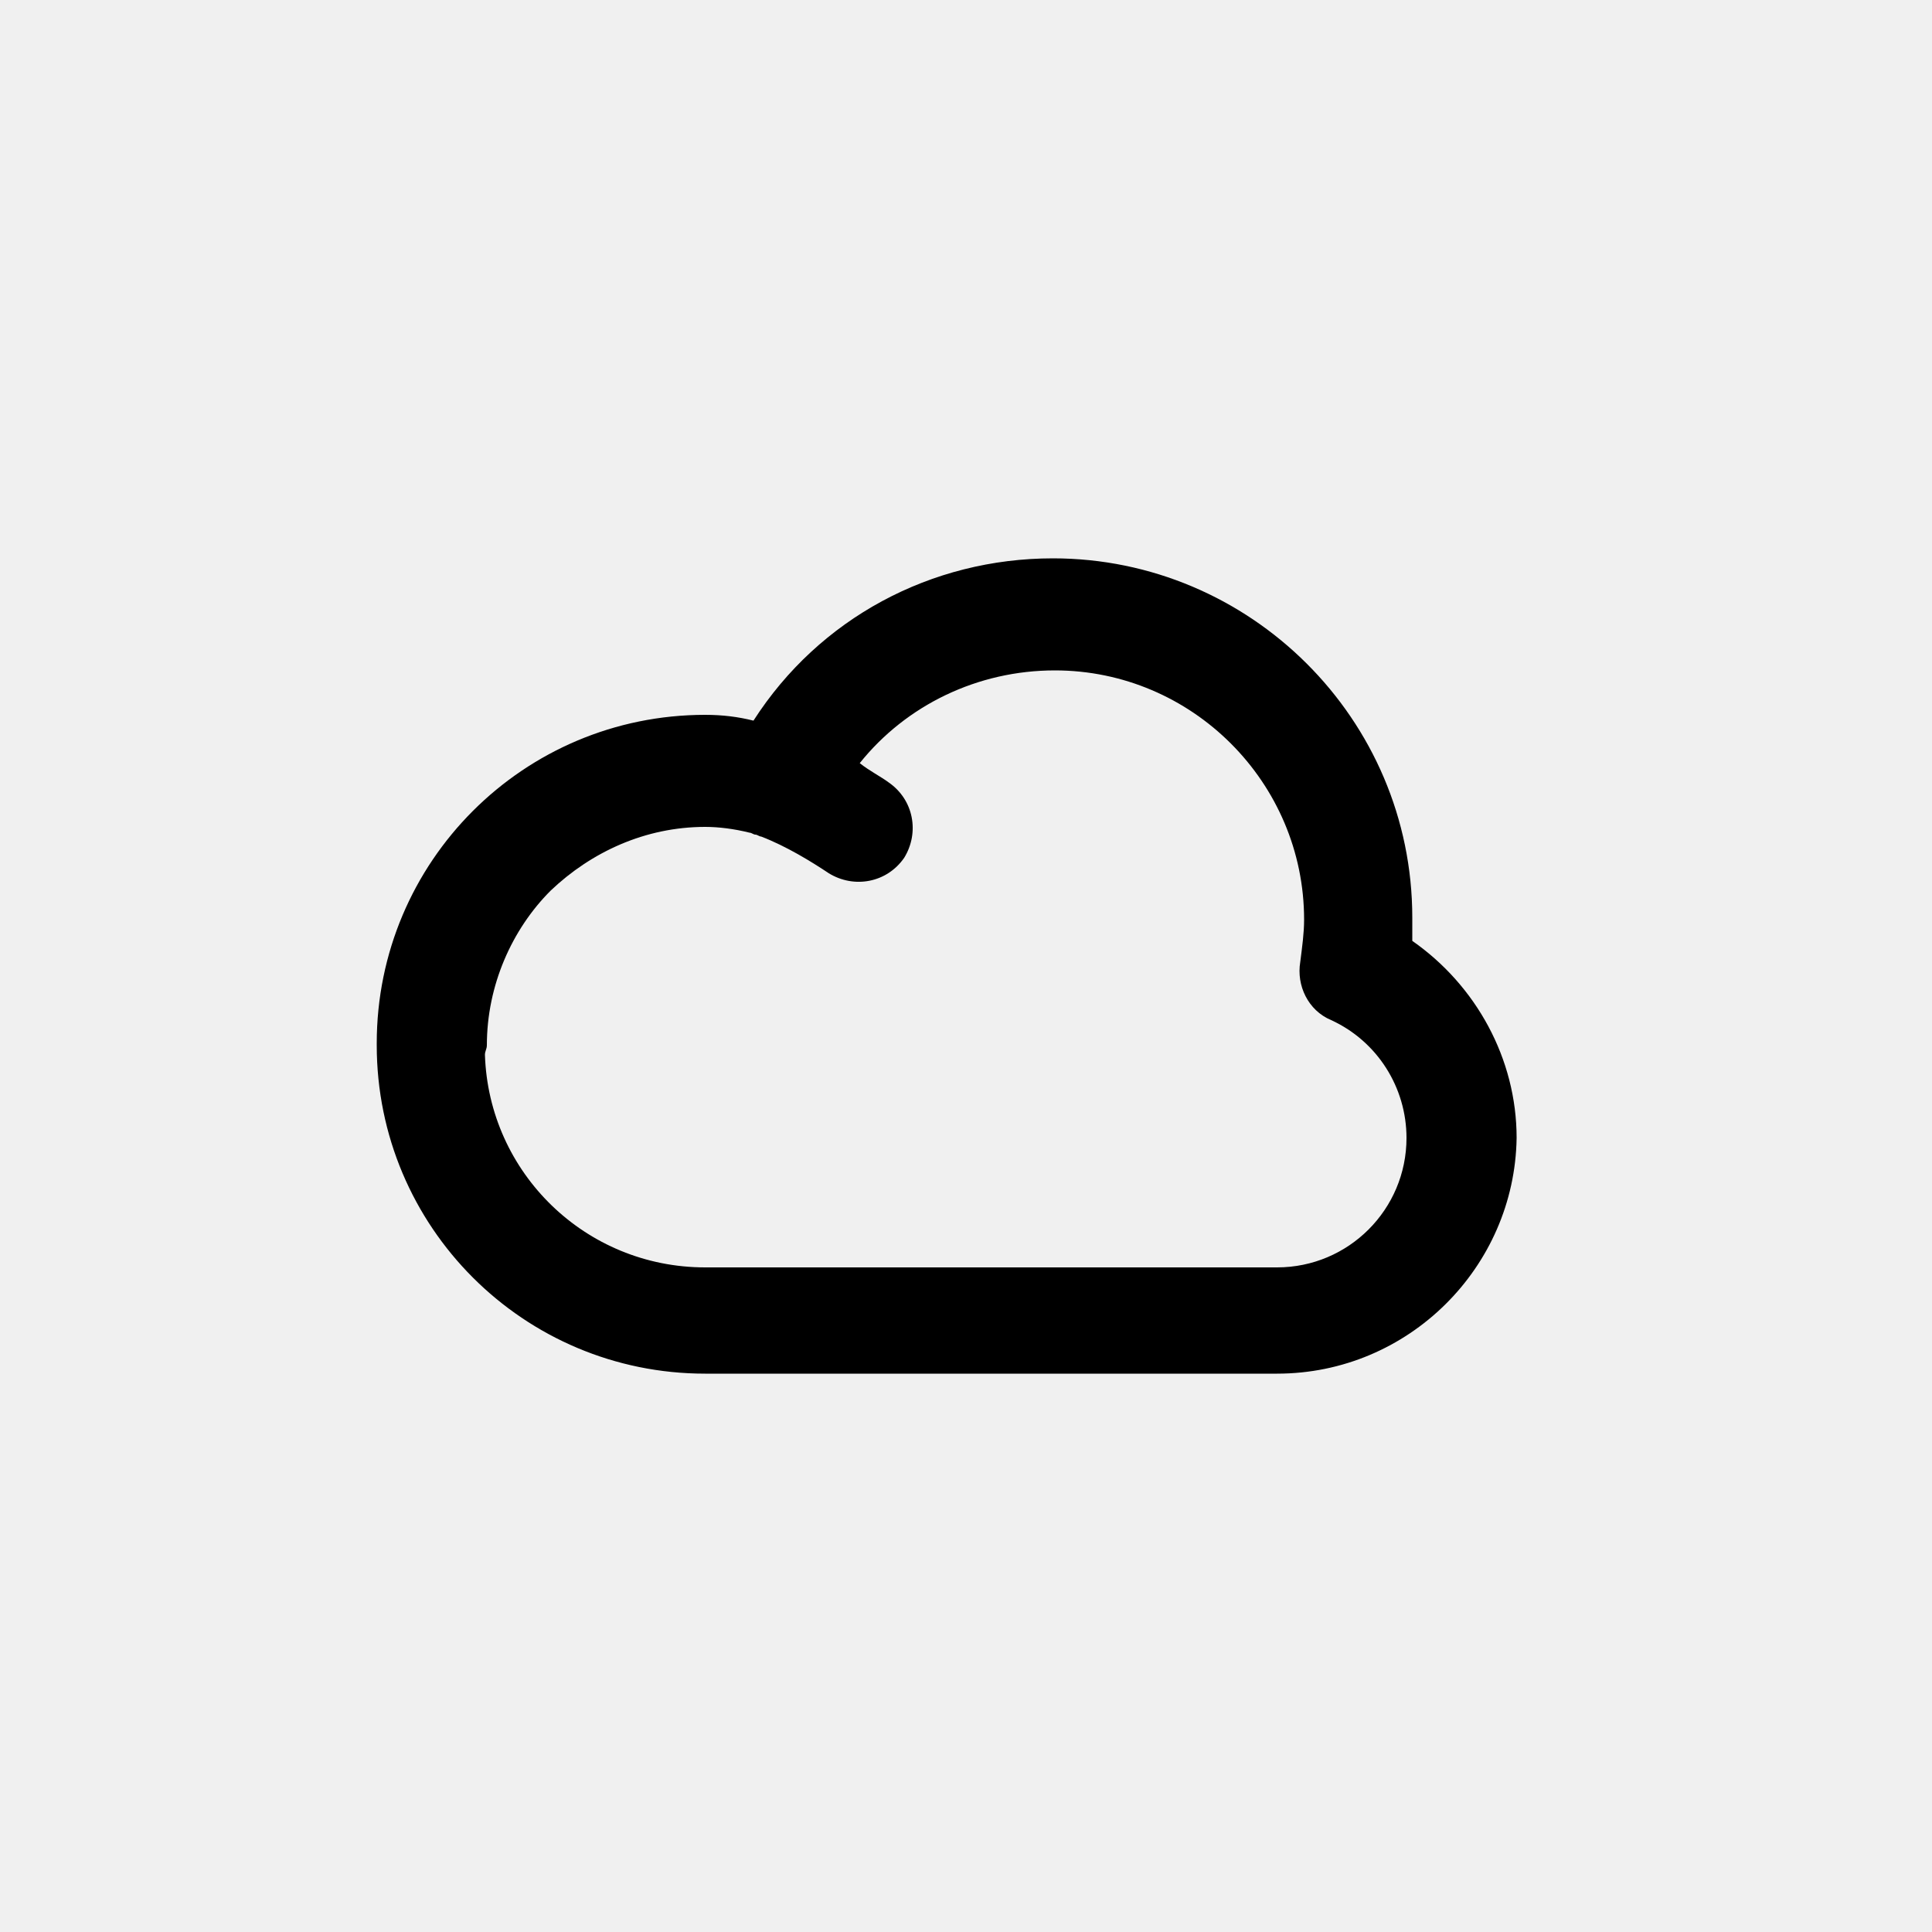
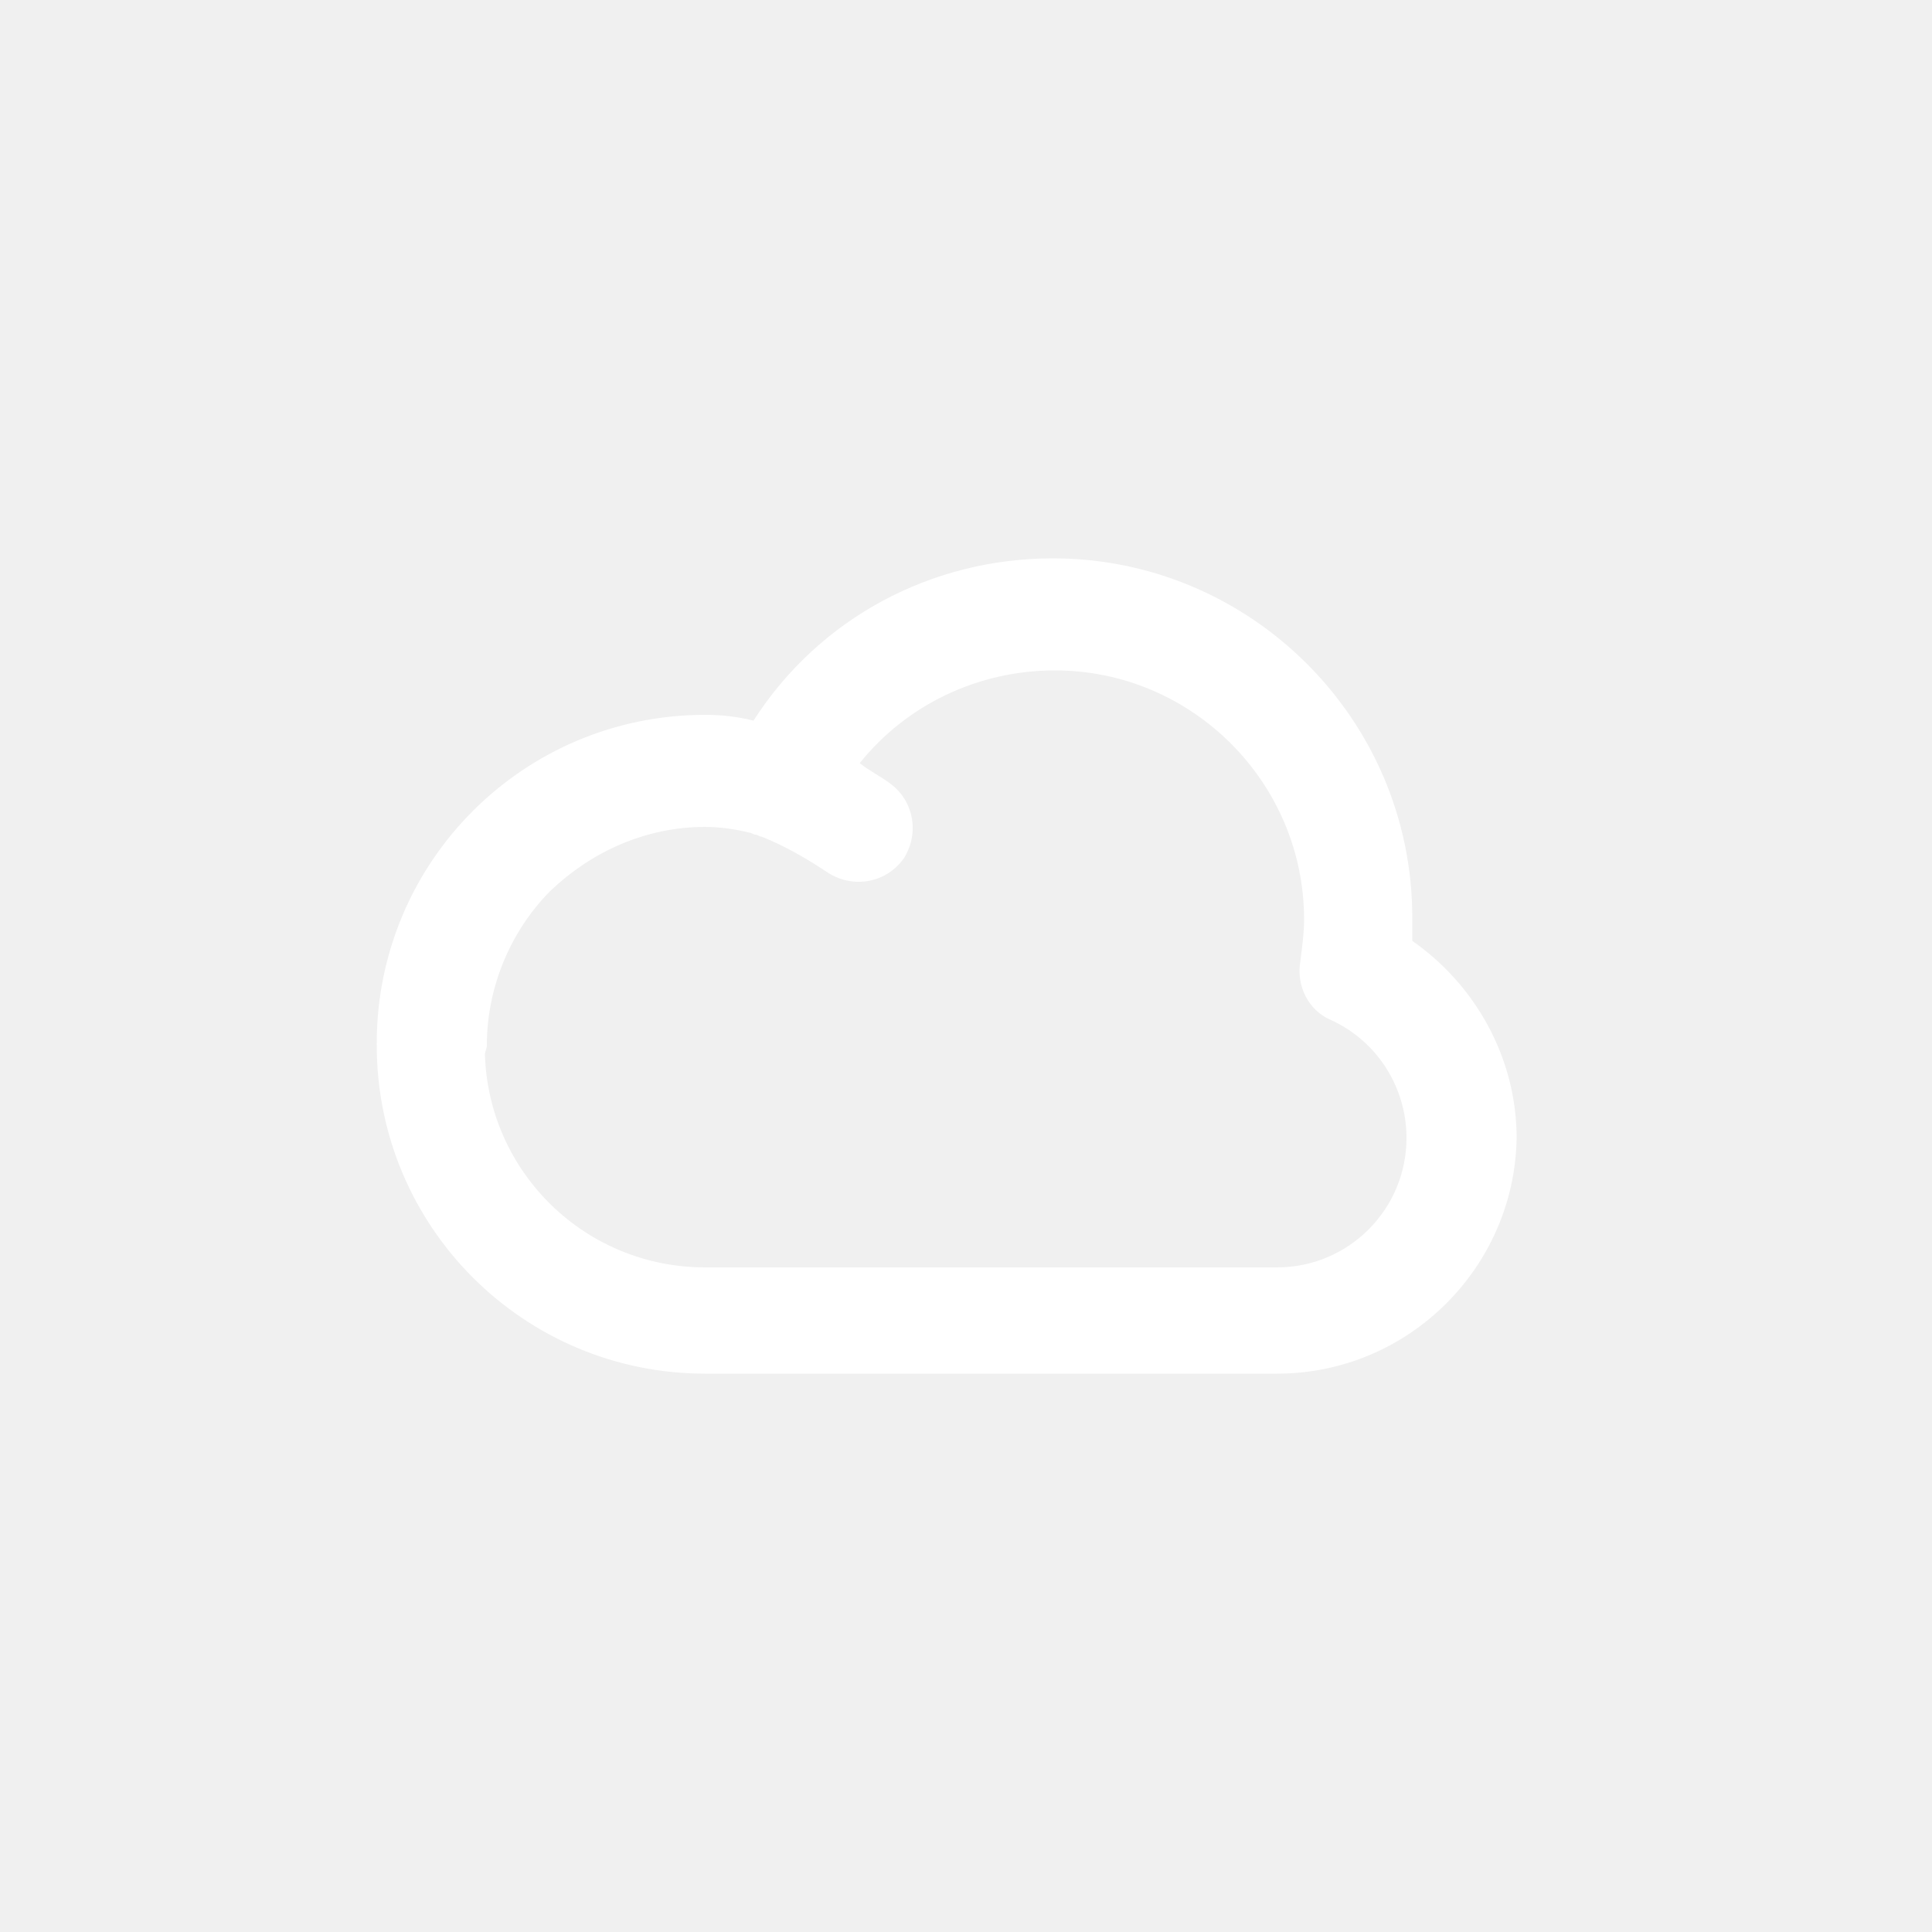
<svg xmlns="http://www.w3.org/2000/svg" version="1.1" width="32" height="32" viewBox="0 0 32 32">
-   <path fill="#000" d="M23.392 15.584c0-0.128 0-0.256 0-0.384 0-3.296-2.688-5.952-5.952-5.952-2.016 0-3.872 0.992-4.96 2.688-0.256-0.064-0.512-0.096-0.8-0.096-3.008 0-5.44 2.432-5.44 5.44 0 0 0 0 0 0s0 0 0 0.032c0 3.008 2.432 5.44 5.44 5.44h9.472c2.176 0 3.936-1.76 3.968-3.904 0-1.312-0.672-2.528-1.728-3.264zM21.152 20.992h-9.472c-1.984 0-3.584-1.568-3.648-3.52 0-0.064 0.032-0.096 0.032-0.16 0-0.992 0.416-1.92 1.056-2.56 0.672-0.64 1.568-1.056 2.56-1.056 0.224 0 0.48 0.032 0.736 0.096 0.032 0 0.064 0.032 0.096 0.032s0.064 0.032 0.096 0.032c0.416 0.16 0.832 0.416 1.12 0.608 0.416 0.256 0.96 0.16 1.248-0.256 0.256-0.416 0.16-0.96-0.256-1.248-0.128-0.096-0.32-0.192-0.48-0.32 0.768-0.96 1.952-1.536 3.232-1.536 2.272 0 4.128 1.856 4.128 4.128 0 0.224-0.032 0.448-0.064 0.704-0.064 0.384 0.128 0.8 0.512 0.96 0.768 0.352 1.248 1.12 1.248 1.952 0 1.184-0.96 2.144-2.144 2.144z" />
+   <path fill="#fff" d="M23.392 15.584c0-0.128 0-0.256 0-0.384 0-3.296-2.688-5.952-5.952-5.952-2.016 0-3.872 0.992-4.96 2.688-0.256-0.064-0.512-0.096-0.8-0.096-3.008 0-5.44 2.432-5.44 5.44 0 0 0 0 0 0s0 0 0 0.032c0 3.008 2.432 5.44 5.44 5.44h9.472c2.176 0 3.936-1.76 3.968-3.904 0-1.312-0.672-2.528-1.728-3.264zM21.152 20.992h-9.472c-1.984 0-3.584-1.568-3.648-3.52 0-0.064 0.032-0.096 0.032-0.16 0-0.992 0.416-1.92 1.056-2.56 0.672-0.64 1.568-1.056 2.56-1.056 0.224 0 0.48 0.032 0.736 0.096 0.032 0 0.064 0.032 0.096 0.032s0.064 0.032 0.096 0.032c0.416 0.16 0.832 0.416 1.12 0.608 0.416 0.256 0.96 0.16 1.248-0.256 0.256-0.416 0.16-0.96-0.256-1.248-0.128-0.096-0.32-0.192-0.48-0.32 0.768-0.96 1.952-1.536 3.232-1.536 2.272 0 4.128 1.856 4.128 4.128 0 0.224-0.032 0.448-0.064 0.704-0.064 0.384 0.128 0.8 0.512 0.96 0.768 0.352 1.248 1.12 1.248 1.952 0 1.184-0.96 2.144-2.144 2.144z" />
</svg>
